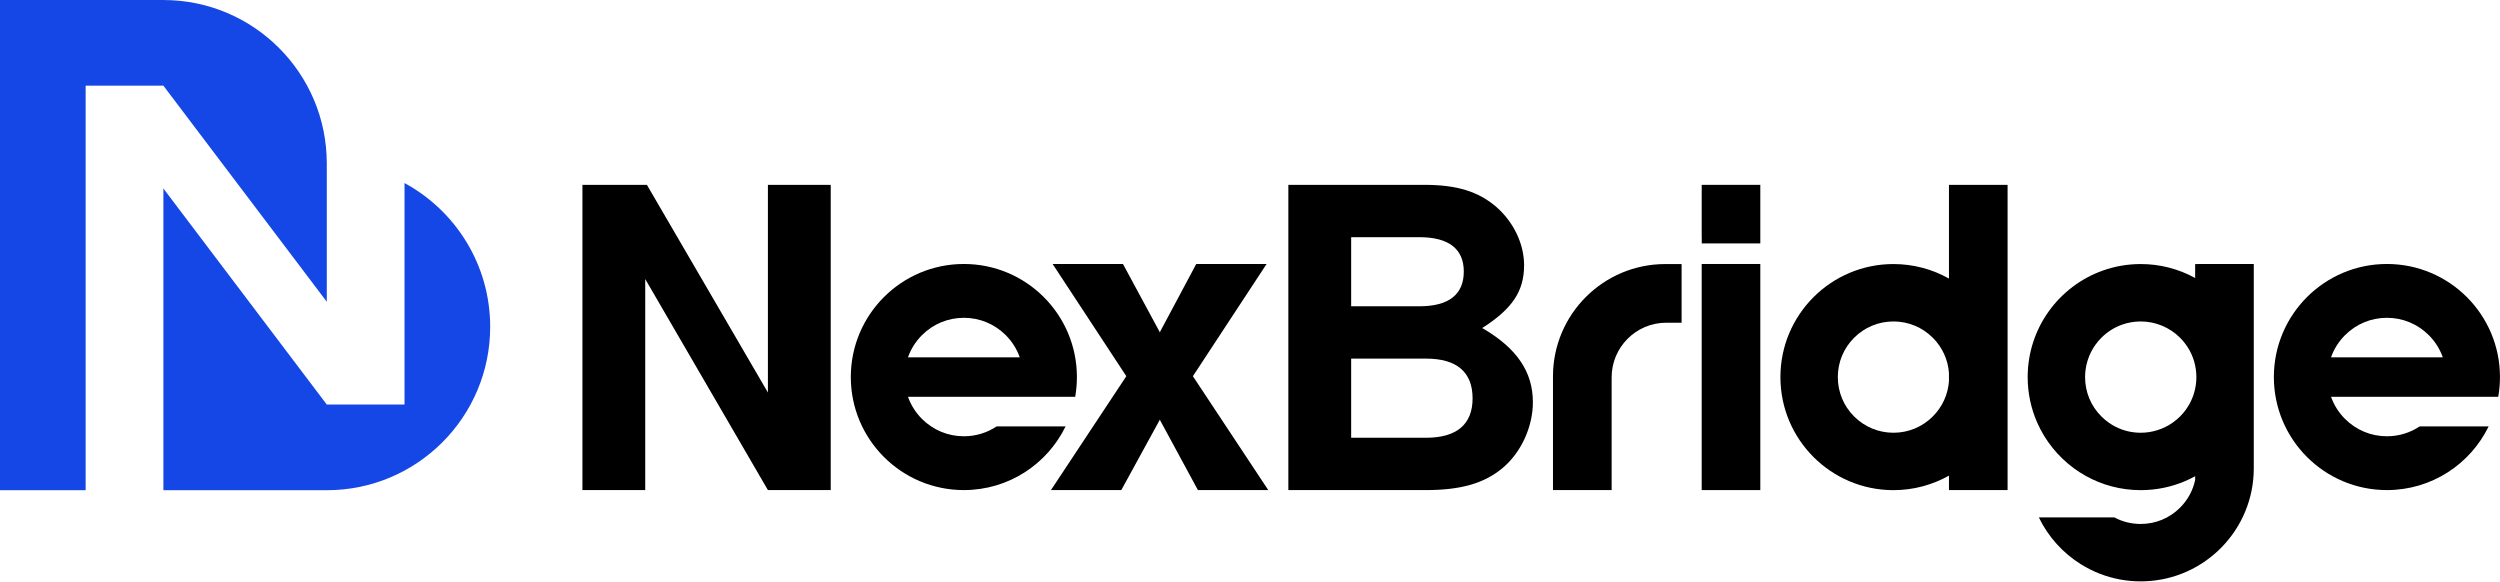
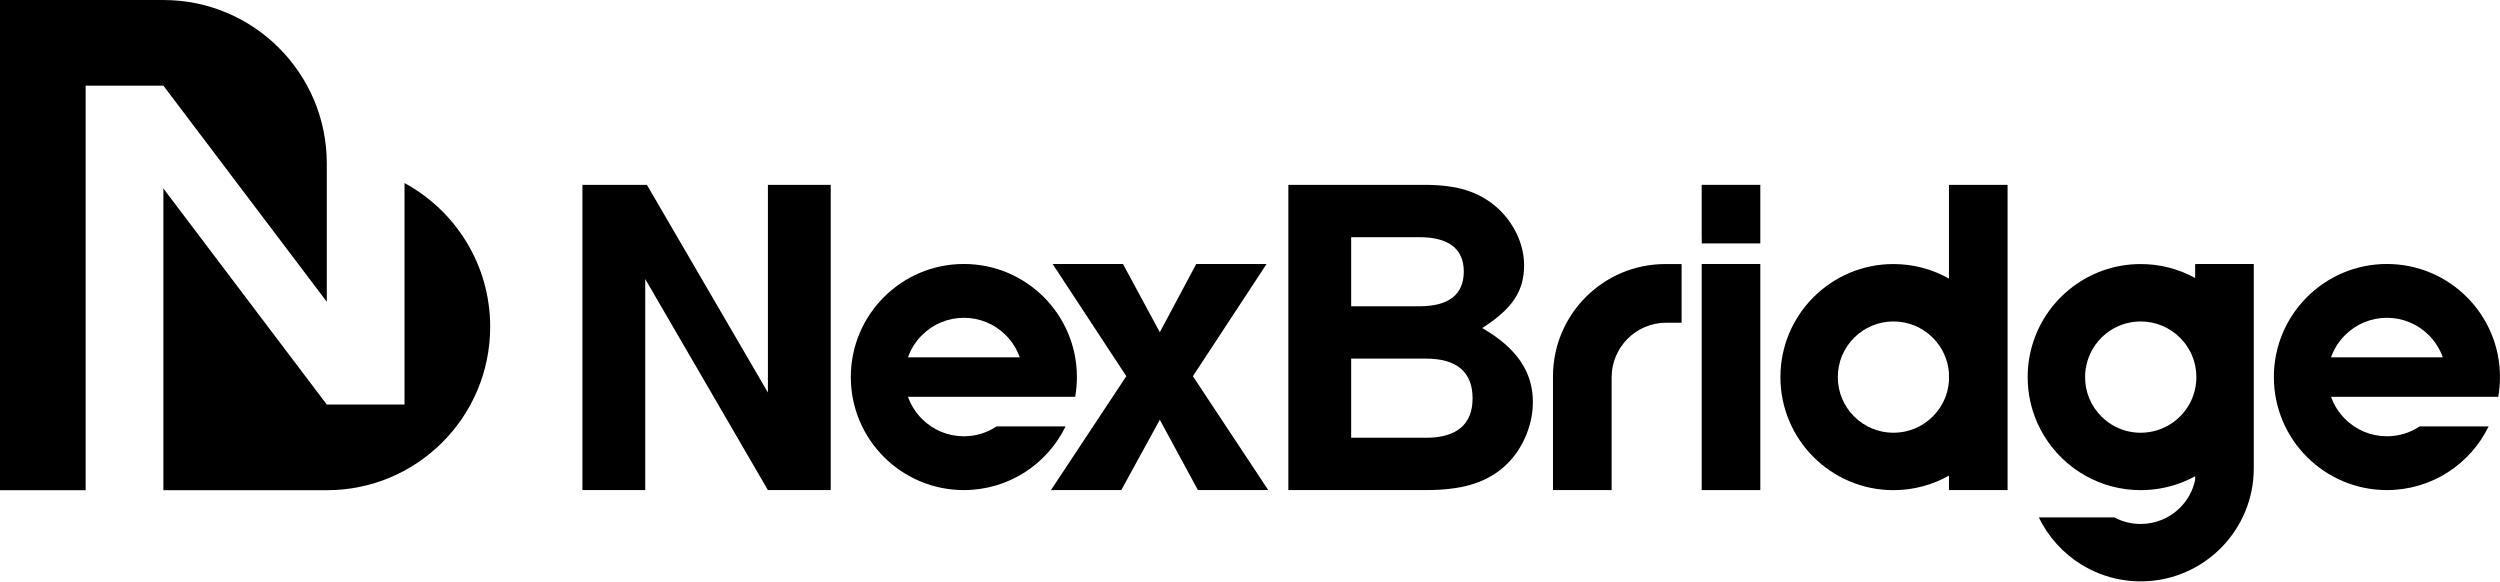
<svg xmlns="http://www.w3.org/2000/svg" viewBox="141.32 220.26 511.07 118.84">
-   <g transform="translate(-813.7014)" fill="currentColor">
+   <g transform="translate(-813.7014)" fill="#000000">
    <path d="m 0,0 -18.553,31.842 h -9.886 v -46.8 h 9.629 V 17.398 L 0,-14.958 h 9.63 v 46.8 H 0 Z" transform="matrix(1.333333,0,0,-1.333333,1112.004,300.5039)" />
    <path d="M 0,0 H -10.785 L -16.37,-10.464 -22.02,0 h -10.785 l 11.299,-17.205 -11.556,-17.462 h 10.786 l 5.906,10.786 5.842,-10.786 H 0.257 l -11.556,17.462 z" transform="matrix(1.333333,0,0,-1.333333,1213.947,274.2259)" />
    <path d="M 0,0 H -11.491 V 12.133 H 0 c 4.687,0 7.126,-2.054 7.126,-6.098 C 7.126,2.054 4.687,0 0,0 m -11.491,30.75 h 10.465 c 4.493,0 6.804,-1.797 6.804,-5.264 0,-3.53 -2.311,-5.328 -6.804,-5.328 H -11.491 Z M 8.603,16.82 c 4.622,2.953 6.419,5.649 6.419,9.629 0,3.275 -1.604,6.613 -4.237,8.924 -2.76,2.375 -6.034,3.402 -11.042,3.402 h -20.864 v -46.8 h 21.058 c 5.392,0 8.987,1.027 11.811,3.403 2.825,2.375 4.623,6.291 4.623,10.079 0,4.622 -2.439,8.281 -7.768,11.363" transform="matrix(1.333333,0,0,-1.333333,1246.558,309.748)" />
    <path d="m 366.896,179.192 h 8.987 v 34.667 h -8.987 z" transform="matrix(1.333333,0,0,-1.333333,813.7013,559.3707)" />
    <path d="M 0,0 H -0.009 V -8.025 H 0 V -8.979 H 8.979 V 0 0 Z" transform="matrix(1.333333,0,0,-1.333333,1302.907,258.0475)" />
    <path d="m 0,0 c 1.715,1.715 3.996,2.66 6.422,2.66 2.425,0 4.706,-0.945 6.421,-2.66 0.975,-0.975 1.701,-2.133 2.145,-3.396 H -2.146 C -1.701,-2.133 -0.976,-0.975 0,0 m 11.446,-13.989 c -1.476,-0.985 -3.21,-1.514 -5.024,-1.514 -2.426,0 -4.707,0.945 -6.422,2.66 -0.976,0.975 -1.701,2.133 -2.146,3.396 h 6.913 10.221 8.503 c 0.173,0.983 0.263,1.993 0.263,3.026 0,9.572 -7.76,17.333 -17.332,17.333 -9.573,0 -17.333,-7.761 -17.333,-17.333 0,-9.573 7.76,-17.333 17.333,-17.333 6.858,0 12.787,3.984 15.598,9.765 z" transform="matrix(1.333333,0,0,-1.333333,1143.499,288.7747)" />
    <path d="m 0,0 c 1.715,1.715 3.995,2.66 6.421,2.66 2.426,0 4.707,-0.945 6.422,-2.66 0.974,-0.975 1.7,-2.133 2.145,-3.396 H -2.146 C -1.701,-2.133 -0.976,-0.975 0,0 m 14.988,-9.447 h 8.503 c 0.173,0.983 0.263,1.993 0.263,3.026 0,9.572 -7.76,17.333 -17.333,17.333 -9.572,0 -17.333,-7.761 -17.333,-17.333 0,-9.573 7.761,-17.333 17.333,-17.333 6.859,0 12.788,3.984 15.598,9.765 H 11.446 c -1.476,-0.985 -3.21,-1.514 -5.025,-1.514 -2.426,0 -4.706,0.945 -6.421,2.66 -0.976,0.975 -1.701,2.133 -2.146,3.396 h 6.913 z" transform="matrix(1.333333,0,0,-1.333333,1434.412,288.7747)" />
    <path d="m 0,0 c -1.611,-1.611 -3.754,-2.499 -6.033,-2.499 -2.279,0 -4.421,0.888 -6.032,2.499 -1.612,1.611 -2.499,3.754 -2.499,6.033 0,2.279 0.887,4.421 2.499,6.032 1.611,1.611 3.753,2.499 6.032,2.499 2.279,0 4.422,-0.888 6.033,-2.499 1.466,-1.466 2.333,-3.372 2.477,-5.42 V 5.421 C 2.333,3.373 1.466,1.466 0,0 m 2.477,21.136 c -2.514,1.419 -5.417,2.23 -8.51,2.23 -9.572,0 -17.332,-7.761 -17.332,-17.333 0,-9.573 7.76,-17.333 17.332,-17.333 3.093,0 5.996,0.81 8.51,2.229 v -2.22 h 8.988 v 46.8 H 2.477 Z" transform="matrix(1.333333,0,0,-1.333333,1350.141,305.3932)" />
    <path d="m 0,0 v -17.432 h 8.994 v 17.285 c 0,4.626 3.751,8.378 8.379,8.378 h 2.348 v 8.994 H 17.226 C 7.712,17.225 0,9.513 0,0" transform="matrix(1.333333,0,0,-1.333333,1272.493,297.2057)" />
    <path d="m 0,0 c -0.339,-1.602 -1.133,-3.072 -2.319,-4.256 -0.353,-0.352 -0.734,-0.67 -1.138,-0.952 -1.426,-0.997 -3.136,-1.542 -4.896,-1.541 -1.338,10e-4 -2.629,0.309 -3.793,0.889 -0.378,0.189 -0.742,0.406 -1.09,0.65 -0.404,0.284 -0.786,0.604 -1.142,0.96 -1.611,1.611 -2.499,3.754 -2.499,6.033 0,0.386 0.027,0.771 0.078,1.15 0.251,1.838 1.096,3.559 2.423,4.885 0.904,0.903 1.975,1.578 3.142,1.997 0.91,0.326 1.879,0.497 2.873,0.499 C -6.1,10.318 -3.921,9.419 -2.32,7.822 -1.134,6.639 -0.339,5.167 0,3.565 0.044,3.356 0.08,3.145 0.108,2.932 0.159,2.554 0.186,2.17 0.186,1.783 0.186,1.176 0.122,0.58 0,0 M 0.449,19.116 H 0 v -2.138 c -1.28,0.704 -2.659,1.251 -4.11,1.616 -1.356,0.341 -2.775,0.522 -4.236,0.522 -2.044,0 -4.005,-0.354 -5.825,-1.004 -6.707,-2.393 -11.508,-8.8 -11.508,-16.329 0,-2.489 0.525,-4.854 1.469,-6.993 1.23,-2.785 3.171,-5.185 5.593,-6.97 0.579,-0.427 1.185,-0.819 1.817,-1.172 2.501,-1.4 5.384,-2.198 8.454,-2.198 2.42,0 4.724,0.496 6.817,1.391 0.523,0.224 1.033,0.474 1.529,0.746 v -0.573 c -0.339,-1.598 -1.131,-3.067 -2.313,-4.249 -1.612,-1.612 -3.753,-2.499 -6.033,-2.499 -1.433,0 -2.813,0.342 -4.041,1.005 -3.168,0.002 -6.337,-0.003 -9.505,0 v -0.001 0.001 h -2.076 c 1.432,-2.969 3.684,-5.459 6.463,-7.192 0.912,-0.569 1.881,-1.055 2.896,-1.448 1.942,-0.754 4.054,-1.167 6.263,-1.167 0.182,0 0.364,0.003 0.544,0.009 9.322,0.287 16.789,7.933 16.789,17.324 v 13.986 17.333 0.01 H 0.449 Z" transform="matrix(1.333333,0,0,-1.333333,1403.773,299.7265)" />
-     <path fill="#1447e6" d="m 0,0 v -28.607 -5.352 h -5.352 -6.566 l -25.053,33.128 v -46.262 h 25.053 c 13.836,0 25.052,11.216 25.052,25.052 C 13.134,-12.519 7.822,-4.238 0,0" transform="matrix(1.333333,0,0,-1.333333,1037.717,257.6829)" />
-     <path fill="#1447e6" d="m 0,0 v 20.211 0.999 c 0,13.836 -11.217,25.053 -25.053,25.053 h -25.052 v -75.158 h 13.133 v 56.672 5.352 h 11.919 z" transform="matrix(1.333333,0,0,-1.333333,1021.826,281.9472)" />
+     <path fill="#000000" d="m 0,0 v -28.607 -5.352 h -5.352 -6.566 l -25.053,33.128 v -46.262 h 25.053 c 13.836,0 25.052,11.216 25.052,25.052 C 13.134,-12.519 7.822,-4.238 0,0" transform="matrix(1.333333,0,0,-1.333333,1037.717,257.6829)" />
+     <path fill="#000000" d="m 0,0 v 20.211 0.999 c 0,13.836 -11.217,25.053 -25.053,25.053 h -25.052 v -75.158 h 13.133 v 56.672 5.352 h 11.919 z" transform="matrix(1.333333,0,0,-1.333333,1021.826,281.9472)" />
  </g>
</svg>
